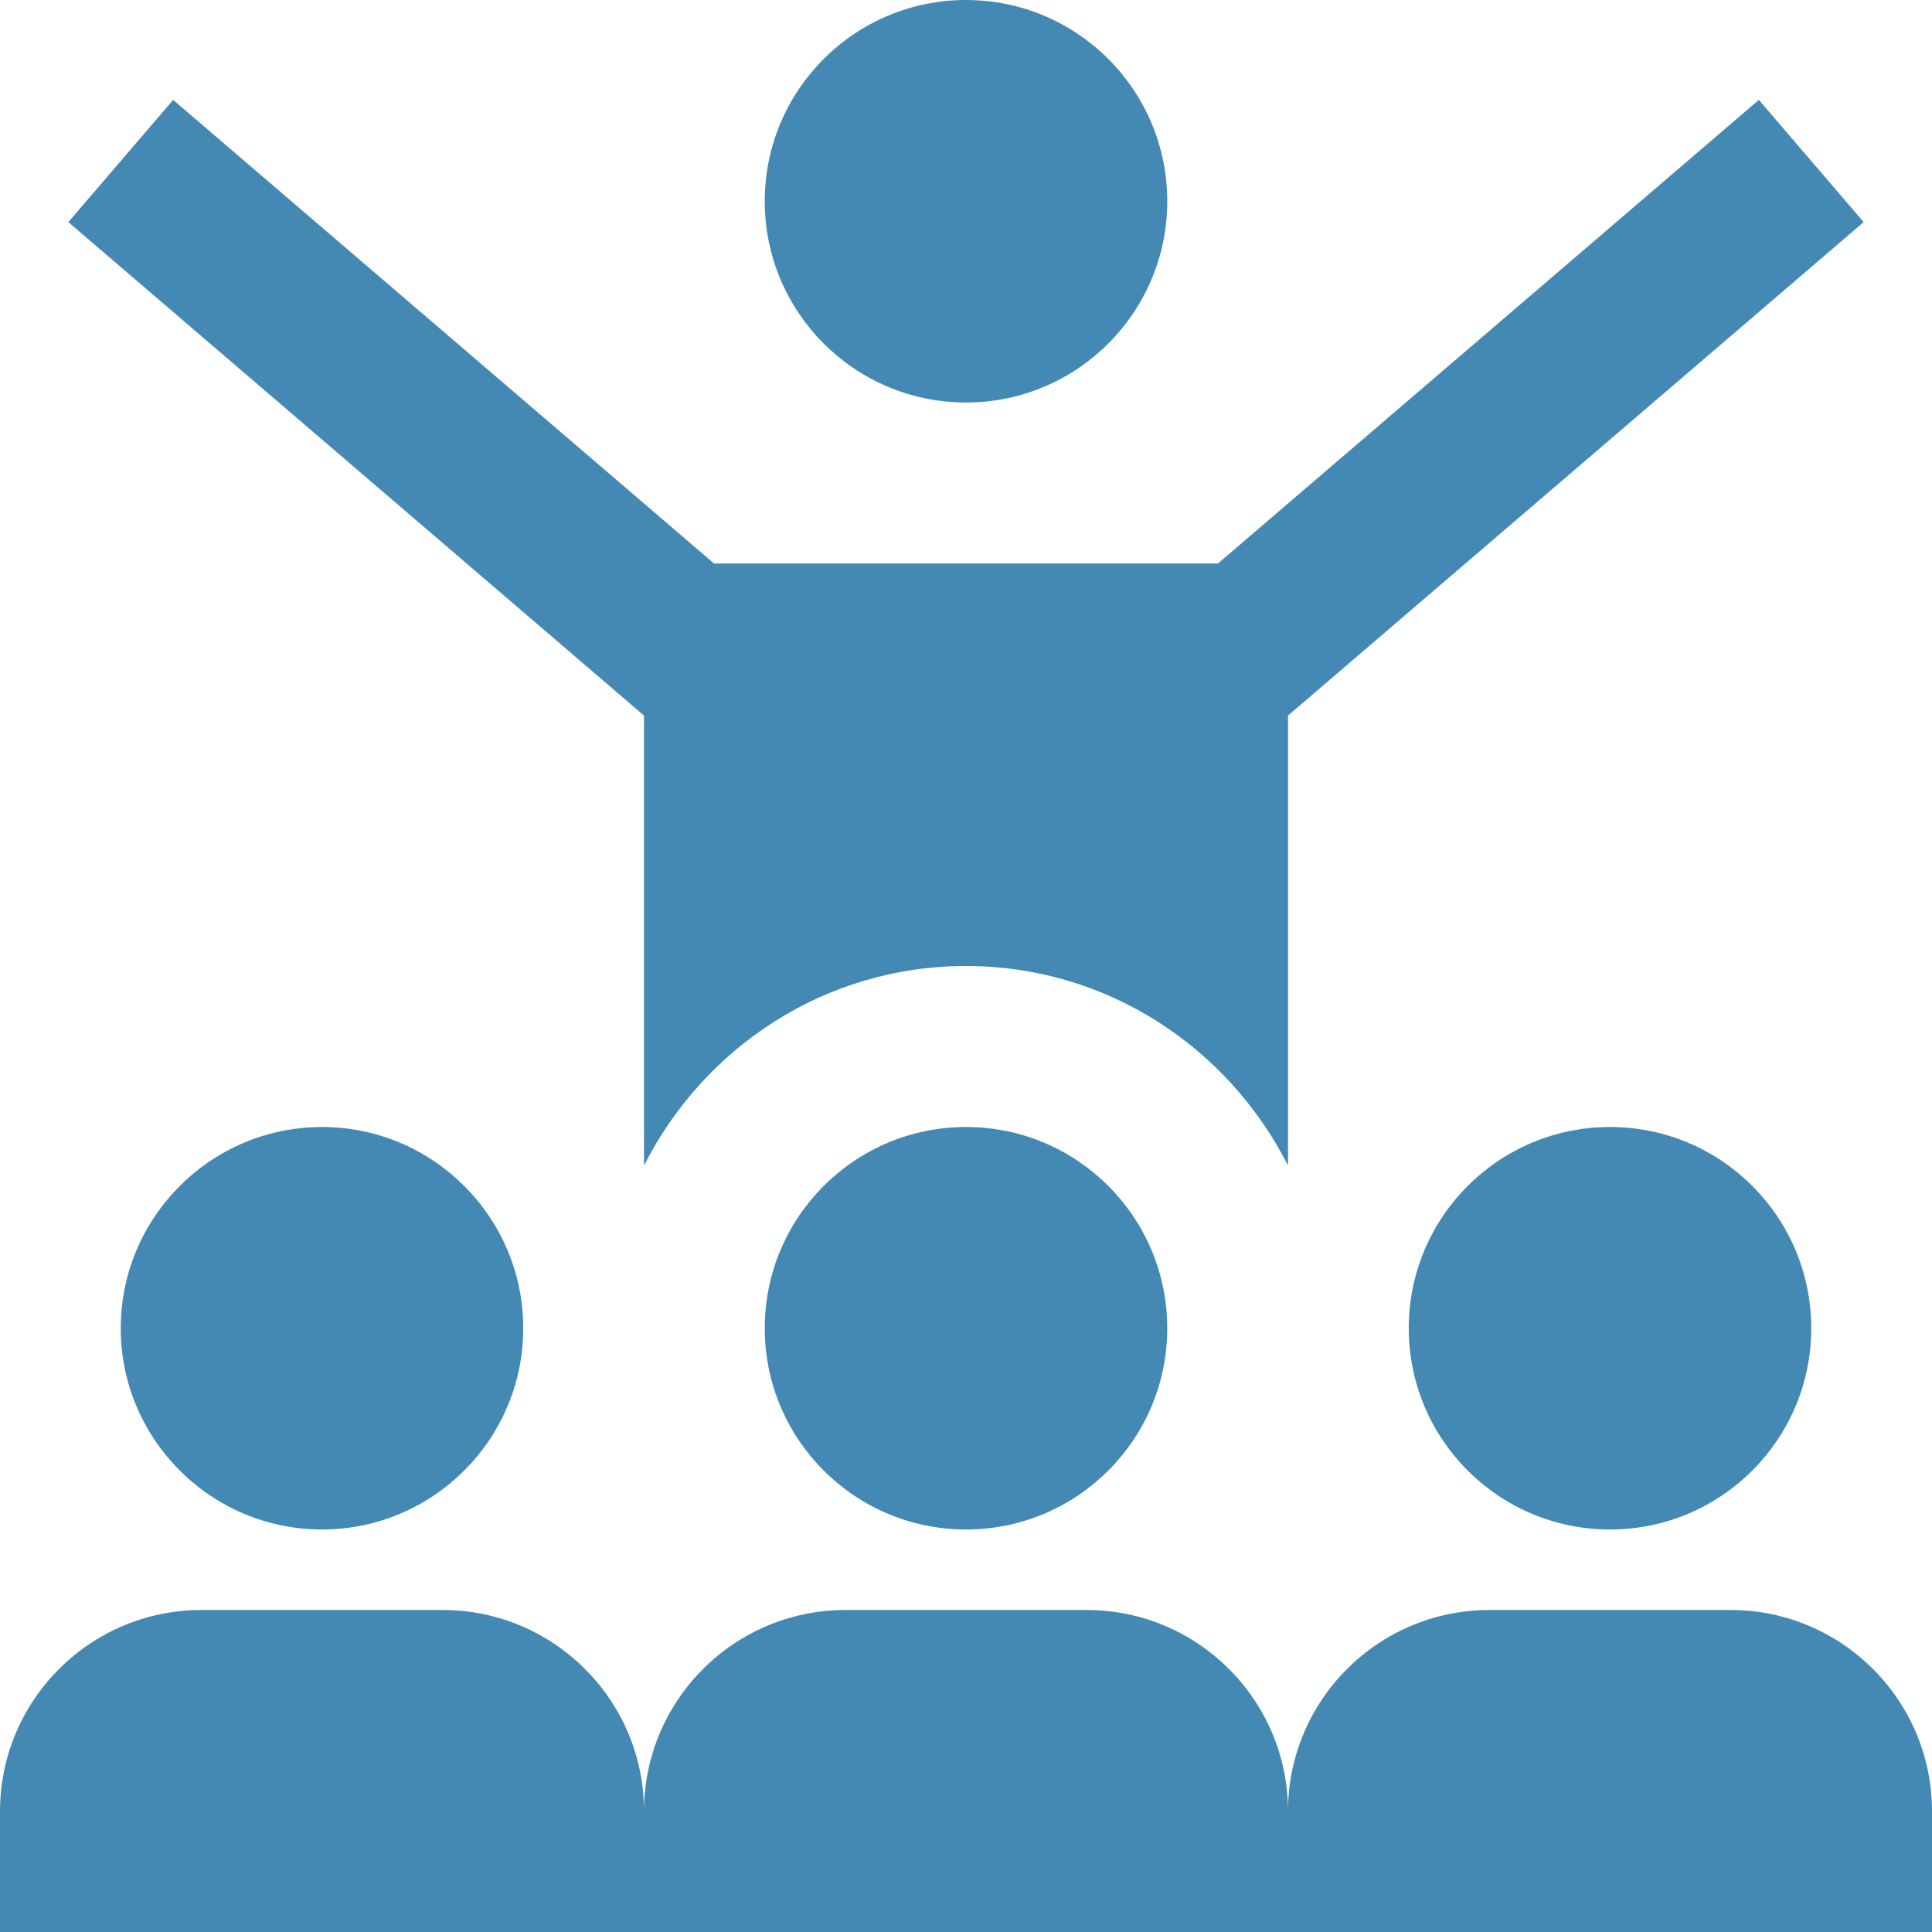
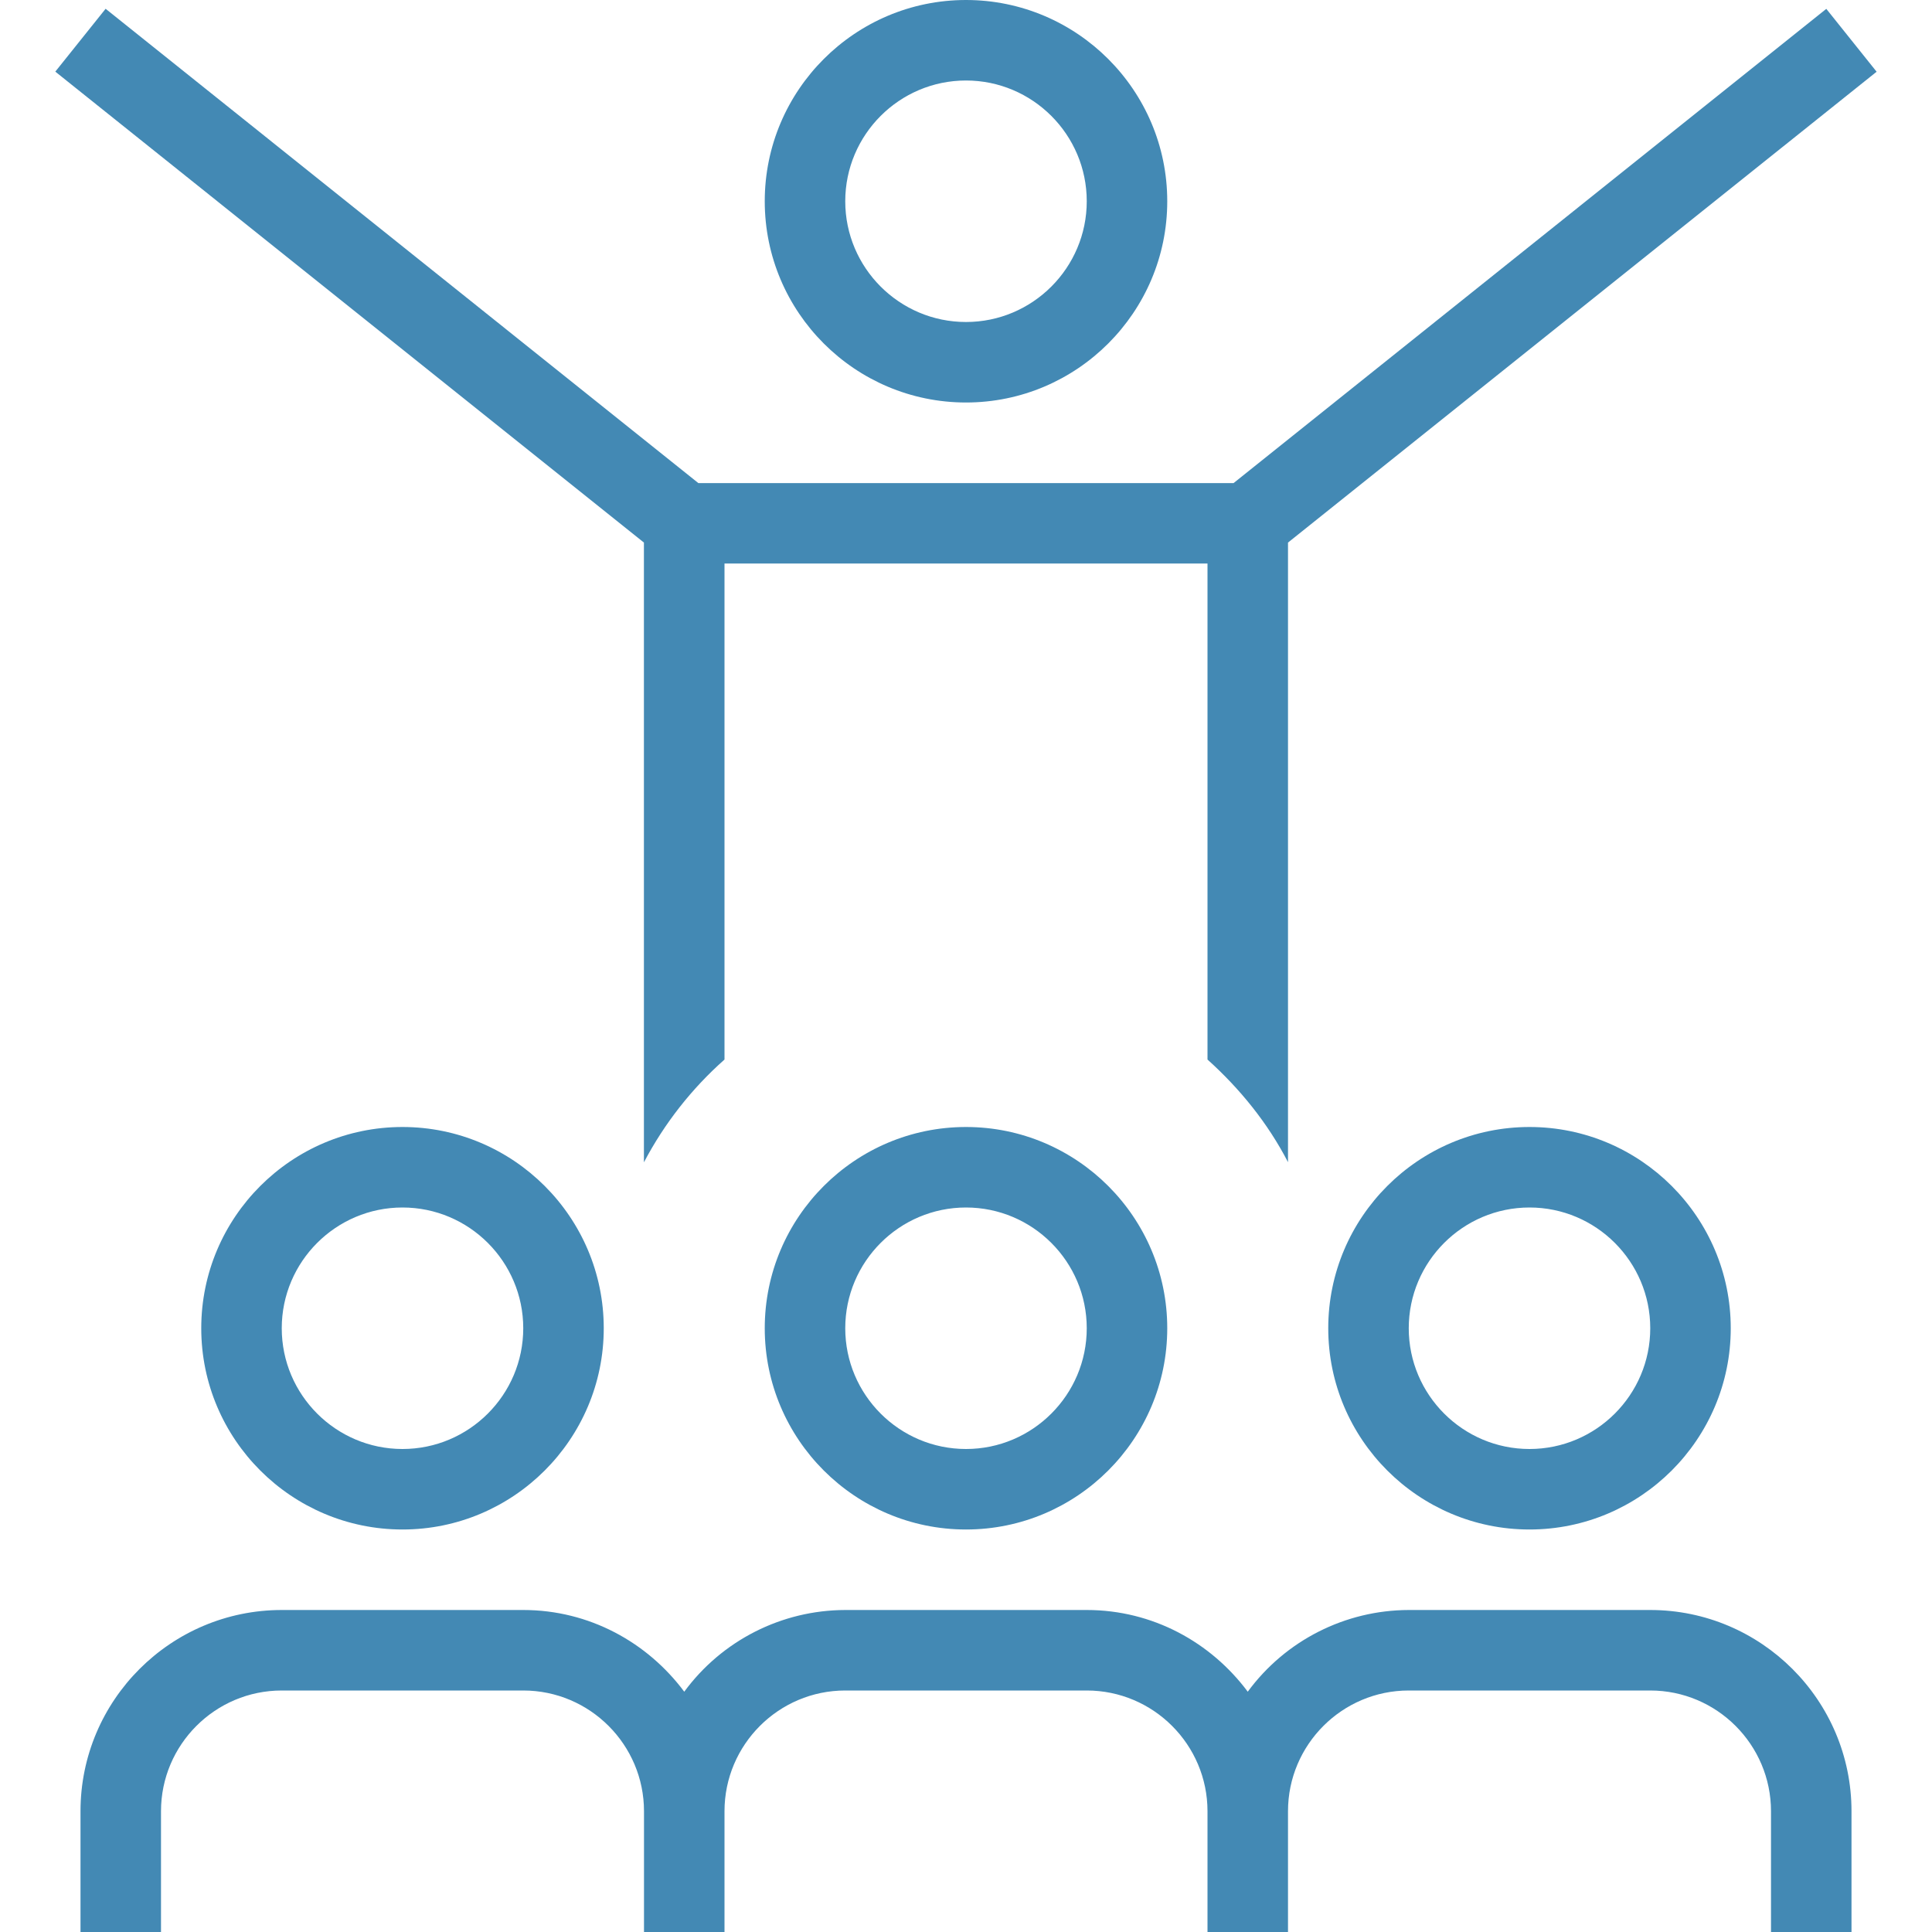
<svg xmlns="http://www.w3.org/2000/svg" version="1.1" width="512" height="512" x="0" y="0" viewBox="0 0 24 24" style="enable-background:new 0 0 512 512" xml:space="preserve" class="">
  <g>
-     <path d="M9.5 2.5a2.5 2.5 0 1 1 5 0 2.5 2.5 0 0 1-5 0Zm8 14a2.5 2.5 0 1 0 5 0 2.5 2.5 0 0 0-5 0Zm-16 0C1.5 17.879 2.621 19 4 19s2.5-1.121 2.5-2.5S5.379 14 4 14s-2.5 1.121-2.5 2.5Zm20 3.5h-3a2.503 2.503 0 0 0-2.5 2.5c0-1.379-1.122-2.5-2.5-2.5h-3A2.503 2.503 0 0 0 8 22.5C8 21.121 6.878 20 5.5 20h-3A2.503 2.503 0 0 0 0 22.5V24h24v-1.5c0-1.379-1.122-2.5-2.5-2.5ZM12 14a2.5 2.5 0 1 0 0 5 2.5 2.5 0 0 0 0-5Zm-4 .479C8.742 13.014 10.246 12 12 12s3.258 1.014 4 2.479v-5.59l7.151-6.13-1.302-1.518L15.13 7H8.87L2.151 1.241.849 2.759 8 8.889v5.59Z" fill="#4389b4" opacity="1" data-original="#000000" class="" />
+     <path d="M23 22.5V24h-1v-1.5c0-.827-.673-1.5-1.5-1.5h-3c-.827 0-1.5.673-1.5 1.5V24h-1v-1.5c0-.827-.673-1.5-1.5-1.5h-3c-.827 0-1.5.673-1.5 1.5V24H8v-1.5c0-.827-.673-1.5-1.5-1.5h-3c-.827 0-1.5.673-1.5 1.5V24H1v-1.5C1 21.121 2.122 20 3.5 20h3c.821 0 1.544.403 2 1.015a2.489 2.489 0 0 1 2-1.015h3c.821 0 1.544.403 2 1.015a2.489 2.489 0 0 1 2-1.015h3c1.378 0 2.5 1.121 2.5 2.5ZM5 14c1.378 0 2.5 1.121 2.5 2.5S6.378 19 5 19s-2.5-1.121-2.5-2.5S3.622 14 5 14Zm0 1c-.827 0-1.5.673-1.5 1.5S4.173 18 5 18s1.5-.673 1.5-1.5S5.827 15 5 15Zm7-1c1.378 0 2.5 1.121 2.5 2.5S13.378 19 12 19s-2.5-1.121-2.5-2.5S10.622 14 12 14Zm0 1c-.827 0-1.5.673-1.5 1.5S11.173 18 12 18s1.5-.673 1.5-1.5S12.827 15 12 15ZM9.5 2.5C9.5 1.121 10.622 0 12 0s2.5 1.121 2.5 2.5S13.378 5 12 5 9.5 3.879 9.5 2.5Zm1 0c0 .827.673 1.5 1.5 1.5s1.5-.673 1.5-1.5S12.827 1 12 1s-1.5.673-1.5 1.5ZM19 14c1.378 0 2.5 1.121 2.5 2.5S20.378 19 19 19s-2.5-1.121-2.5-2.5S17.622 14 19 14Zm0 1c-.827 0-1.5.673-1.5 1.5S18.173 18 19 18s1.5-.673 1.5-1.5S19.827 15 19 15Zm-11-.563a4.513 4.513 0 0 1 1-1.275V7h6v6.162c.403.363.749.789 1 1.275V6.74L23.312.891 22.687.11l-7.363 5.891H8.675L1.312.109.687.89l7.312 5.85v7.697Z" fill="#4389b4" opacity="1" data-original="#000000" class="" />
  </g>
</svg>
